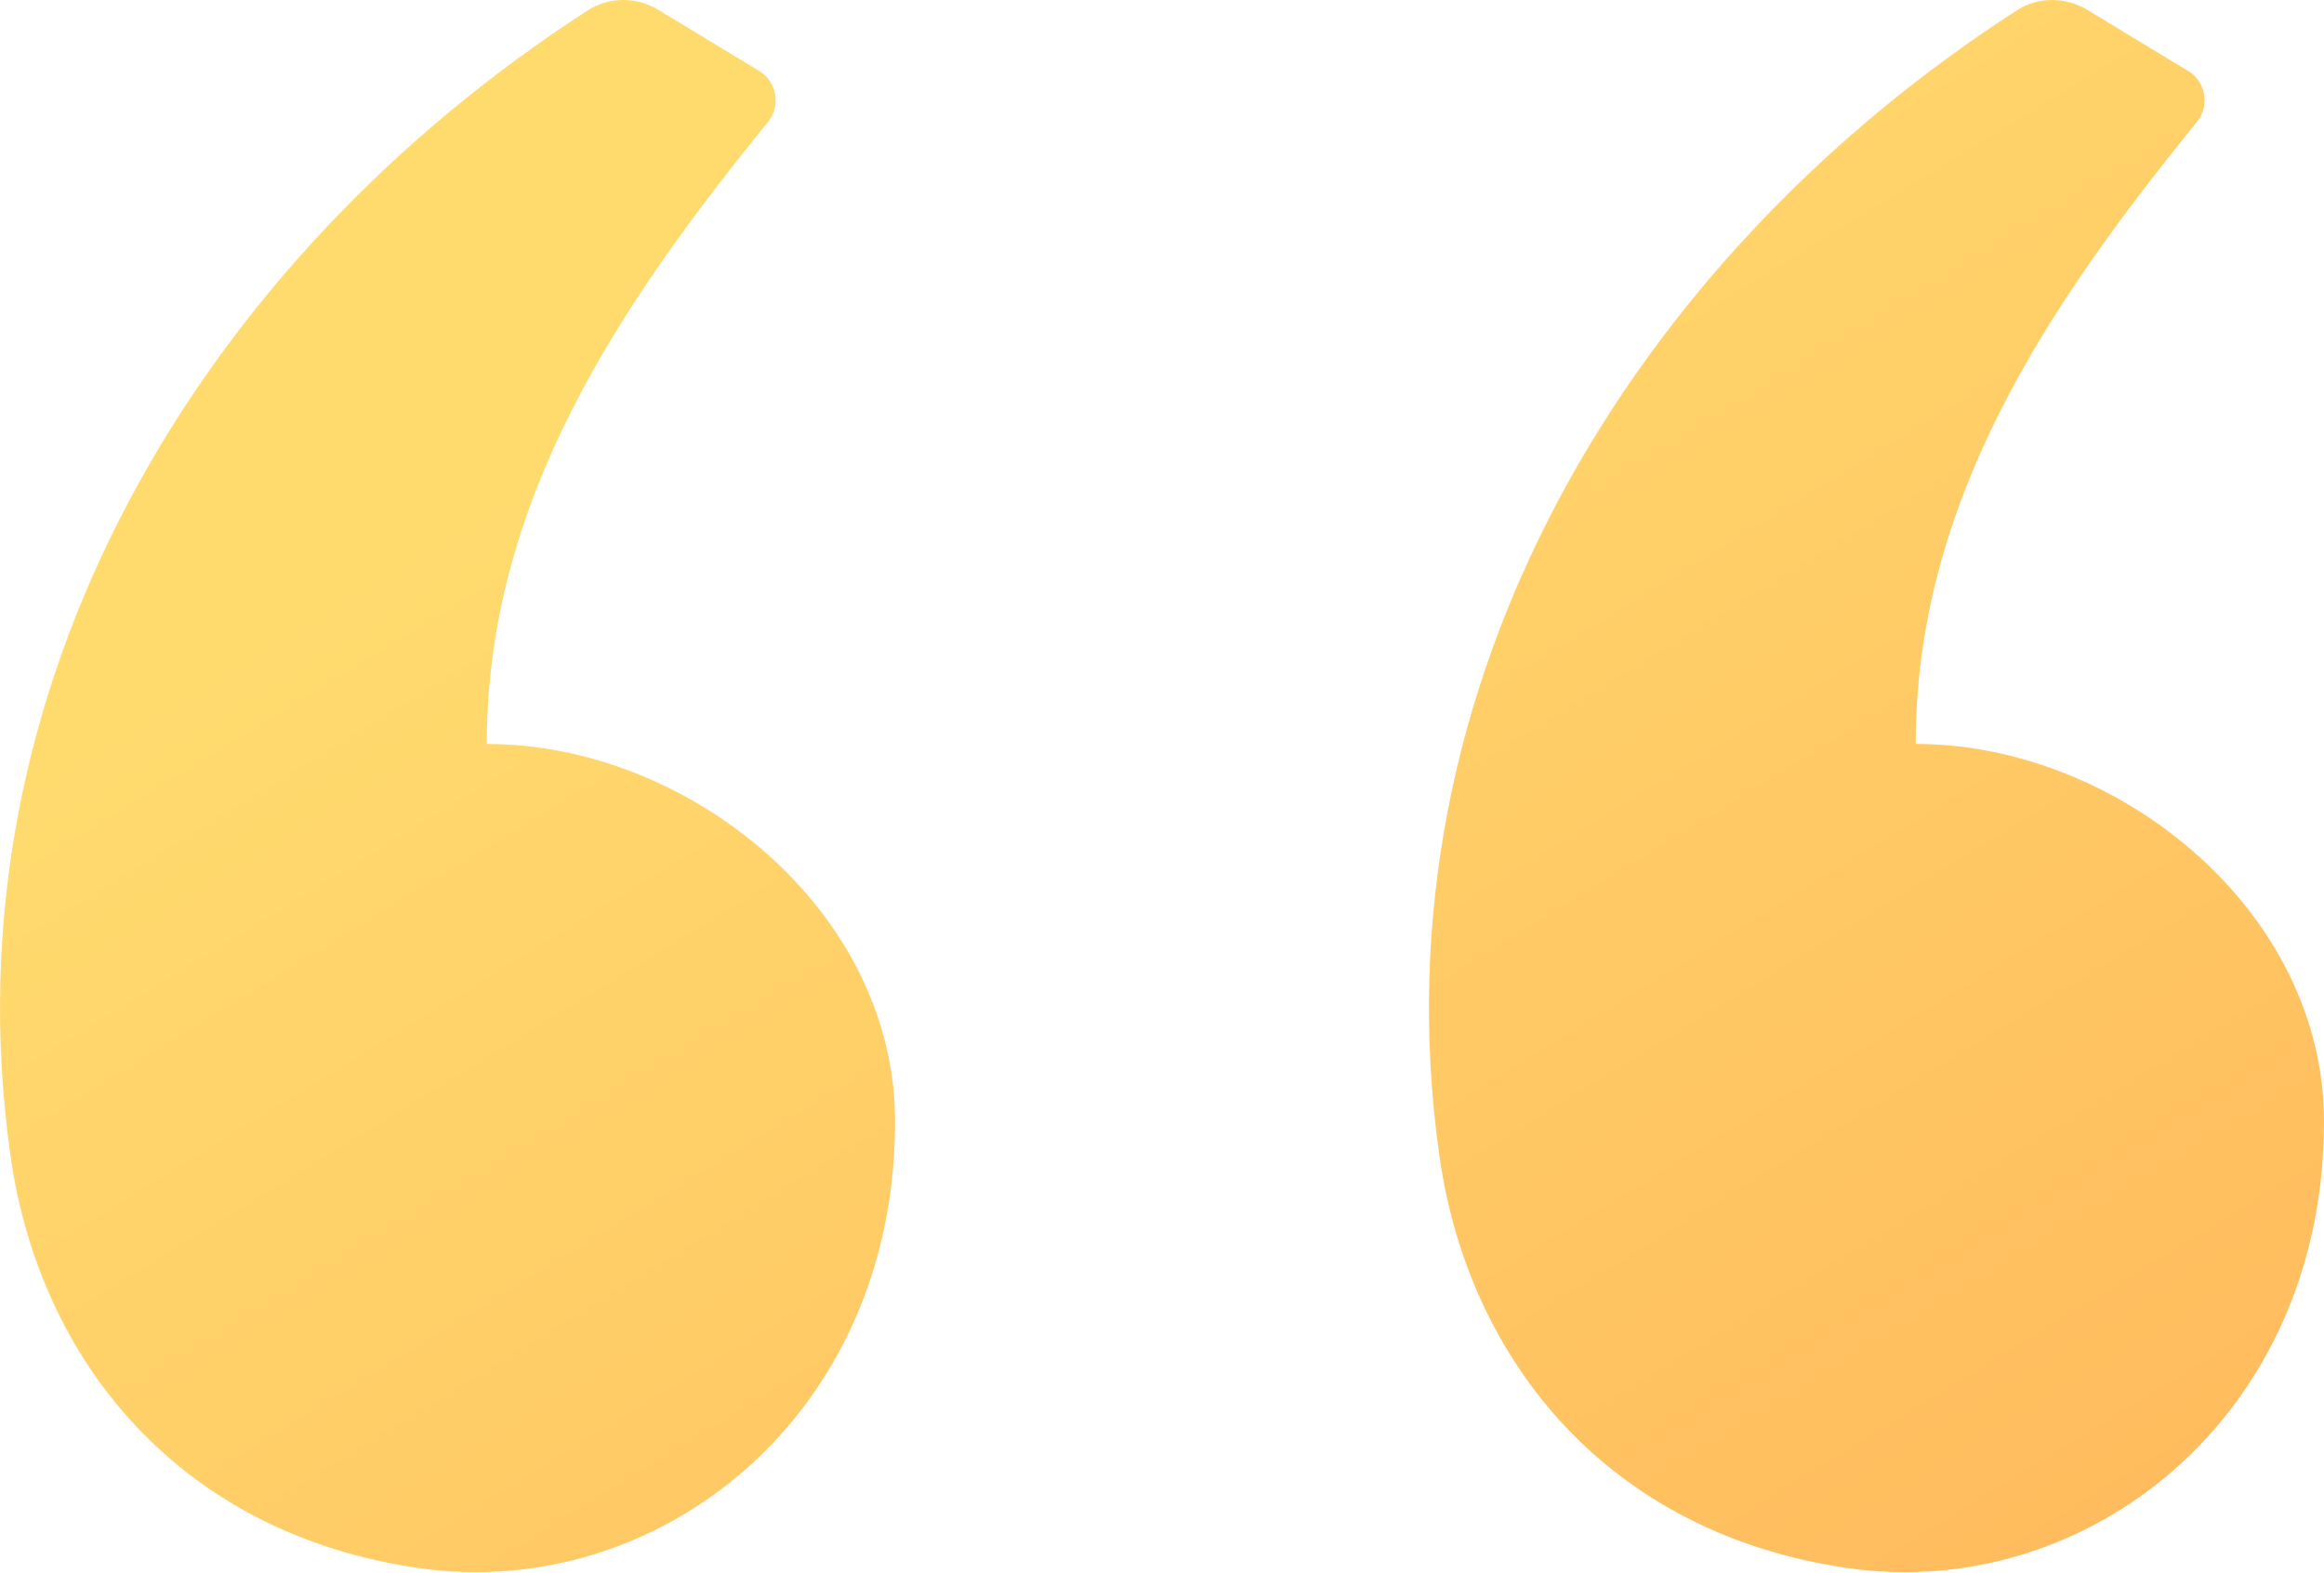
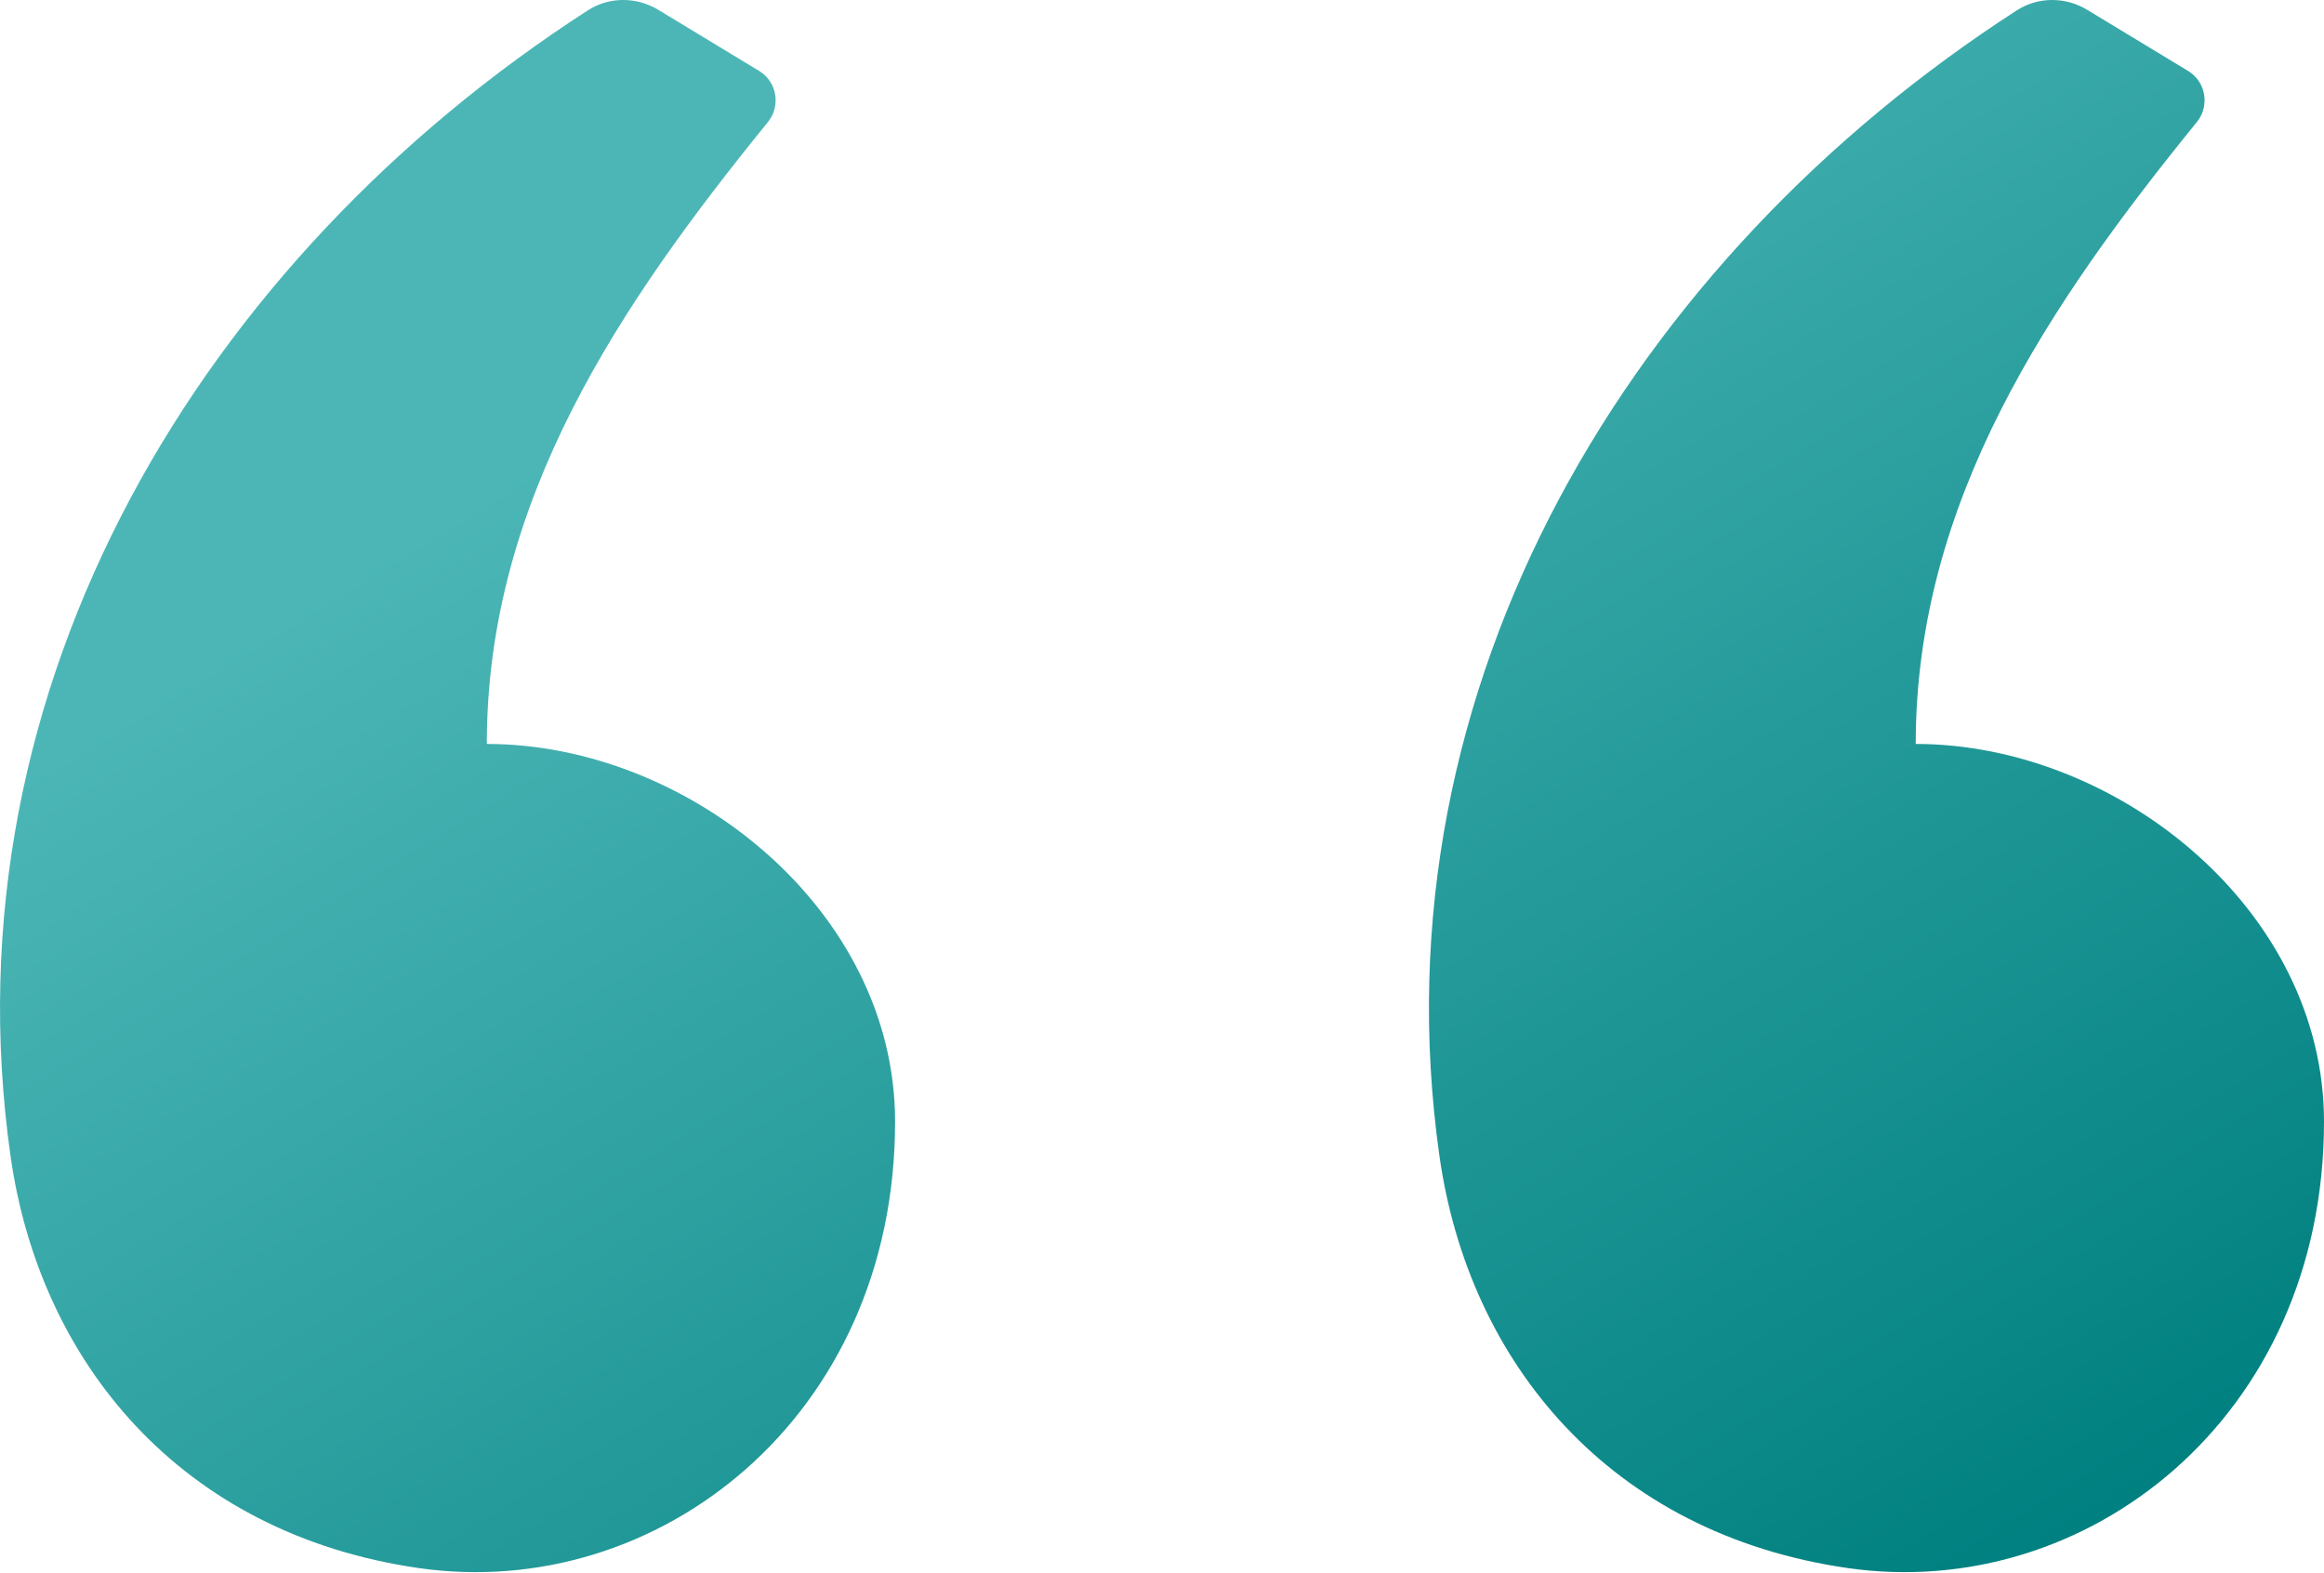
<svg xmlns="http://www.w3.org/2000/svg" width="34" height="23" viewBox="0 0 34 23" fill="none">
  <path fill-rule="evenodd" clip-rule="evenodd" d="M9.631 0.144L11.107 1.038C11.367 1.196 11.427 1.549 11.235 1.785C9.08 4.439 7.122 7.316 7.122 10.883C10.063 10.883 13.095 13.306 13.095 16.408C13.095 20.742 9.611 23.441 6.126 22.939C2.642 22.437 0.581 19.925 0.154 16.911C-0.826 9.999 2.986 3.774 8.599 0.152C8.912 -0.05 9.312 -0.049 9.631 0.144ZM30.536 0.144L32.012 1.038C32.273 1.196 32.332 1.549 32.14 1.785C29.985 4.439 28.027 7.316 28.027 10.883C30.969 10.883 34 13.306 34 16.408C34 20.742 30.516 23.441 27.032 22.939C23.547 22.437 21.486 19.925 21.059 16.911C20.079 9.999 23.892 3.774 29.505 0.152C29.817 -0.05 30.218 -0.049 30.536 0.144Z" fill="url(#paint0_linear)" />
  <defs>
    <linearGradient id="paint0_linear" x1="1.927" y1="4.65138e-07" x2="19.702" y2="29.018" gradientUnits="userSpaceOnUse">
-       <stop offset="0.259" stop-color="#FFDB6E" />
-       <stop offset="1" stop-color="#FFBC5E" />
+       <stop offset="0.259" stop-color="#4cb6b6" />
+       <stop offset="1" stop-color="#008080" />
    </linearGradient>
  </defs>
</svg>
